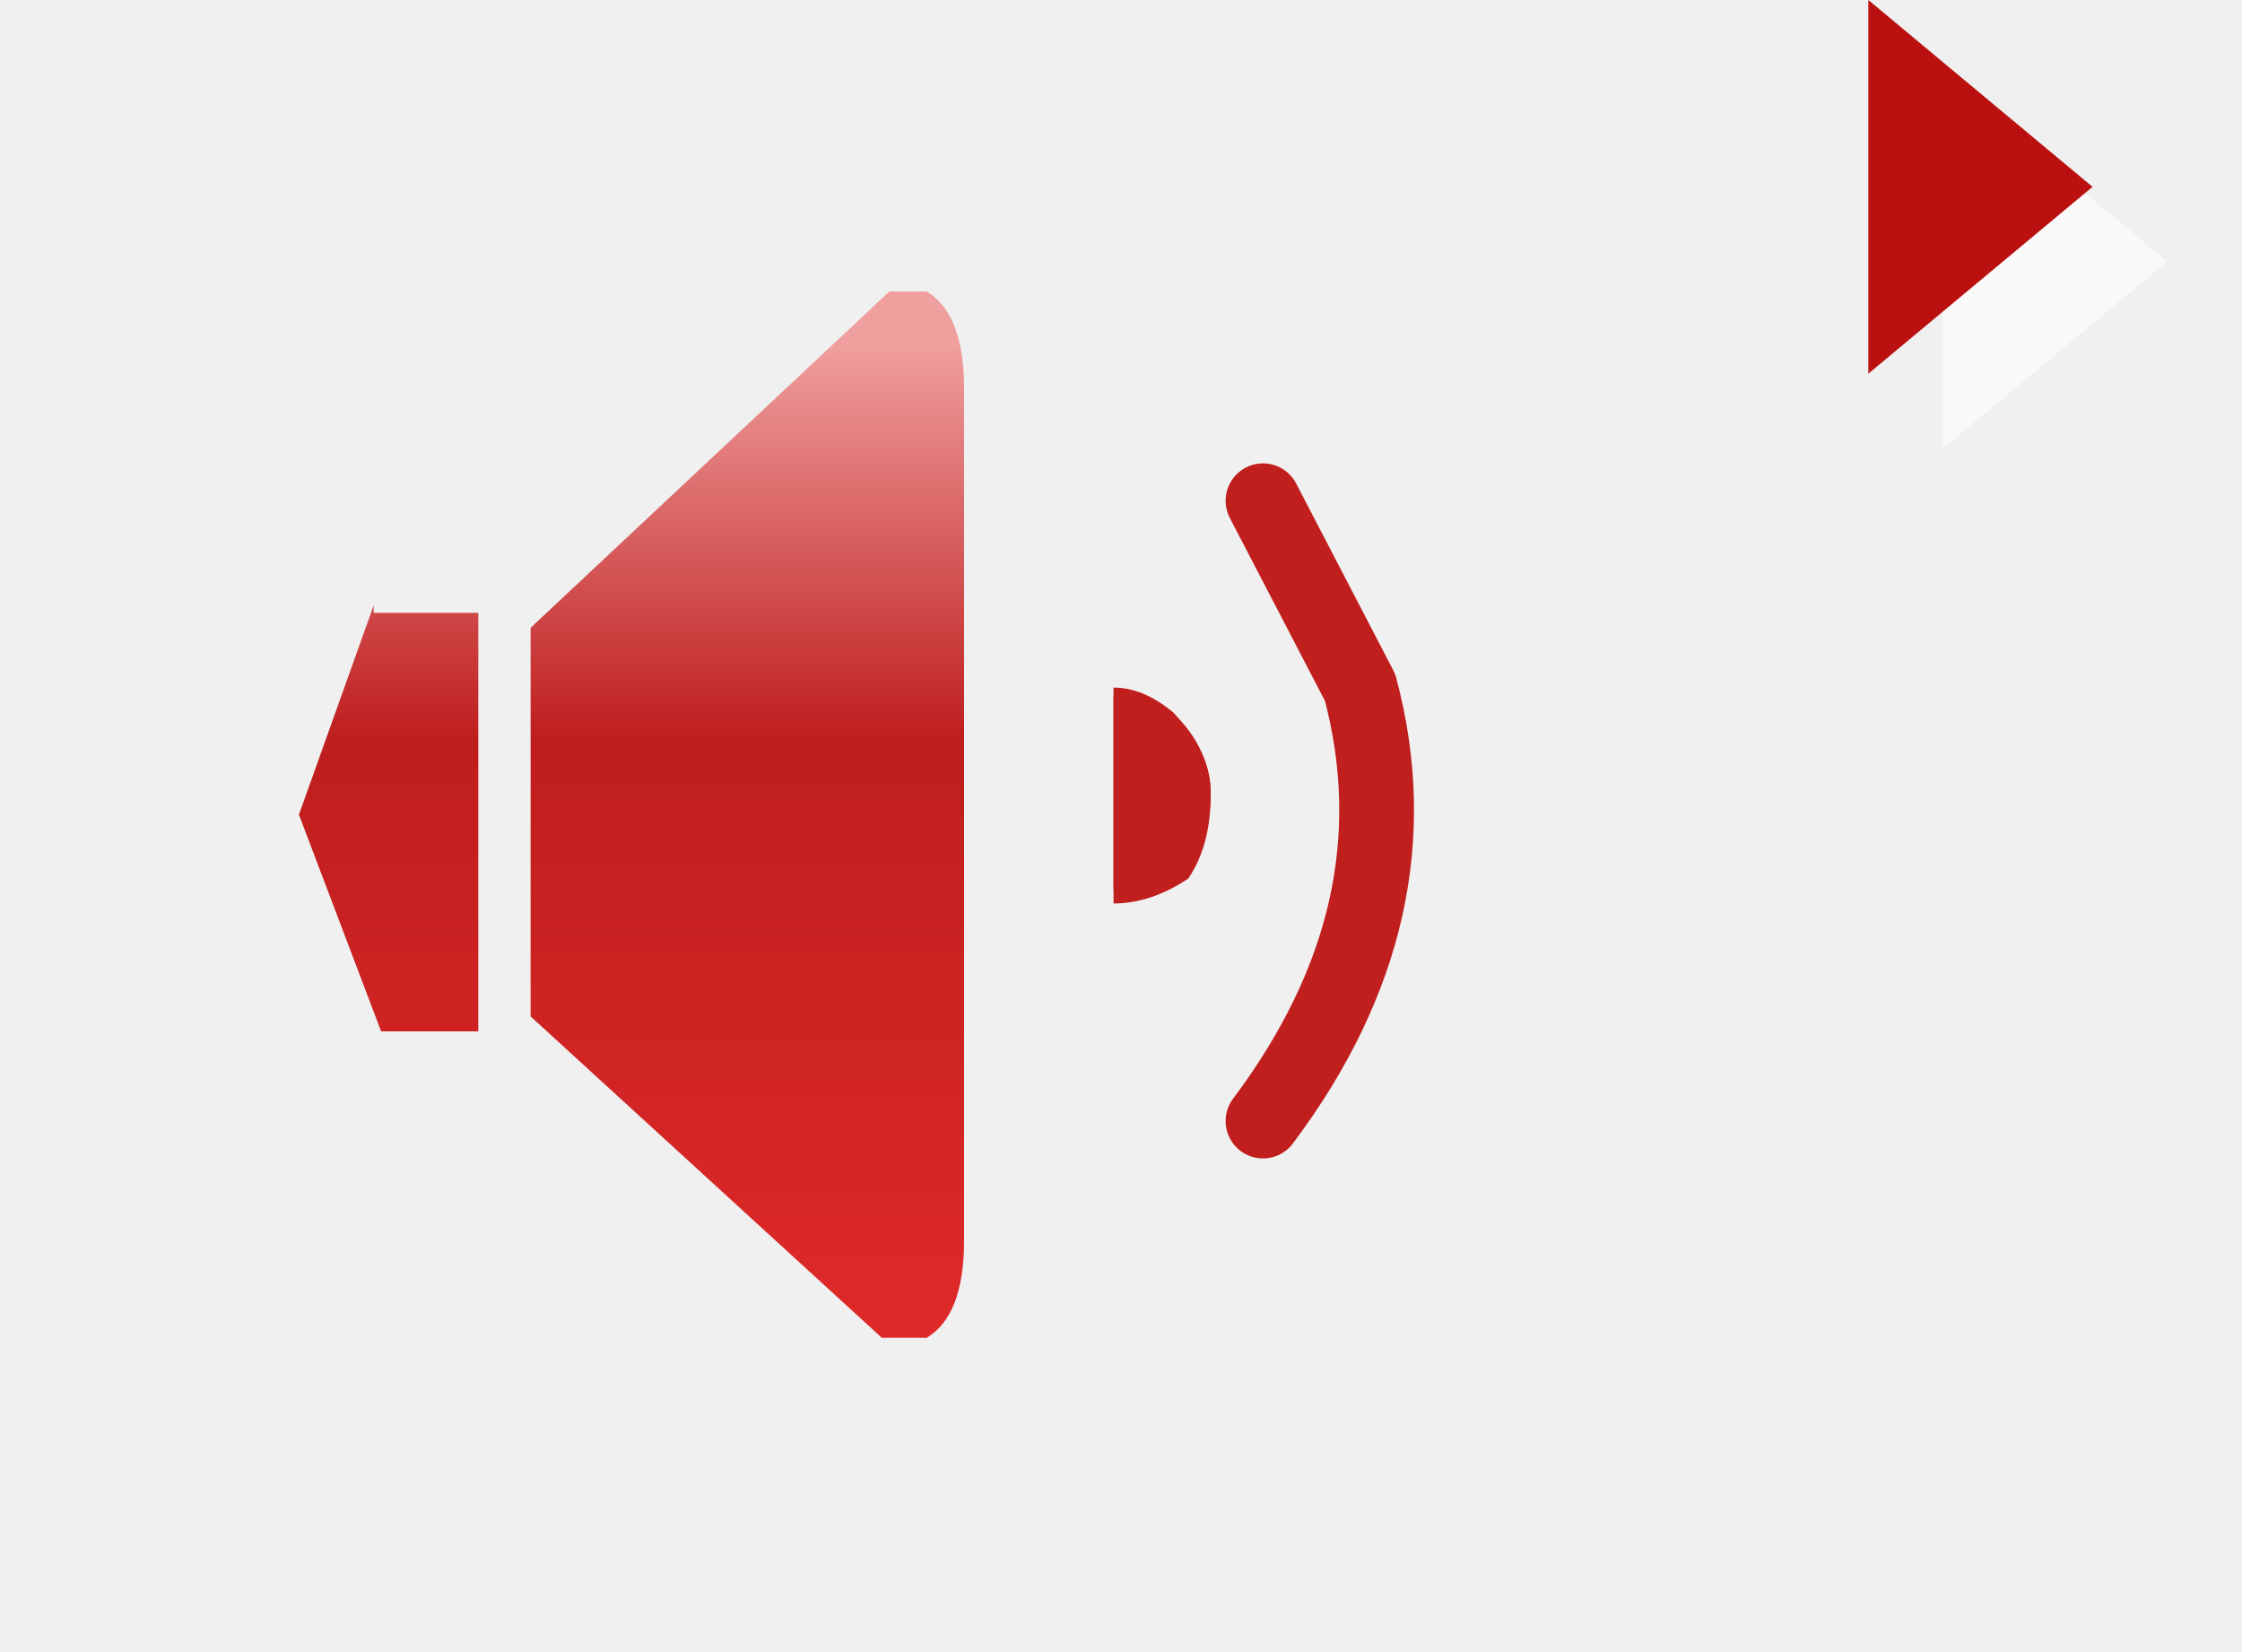
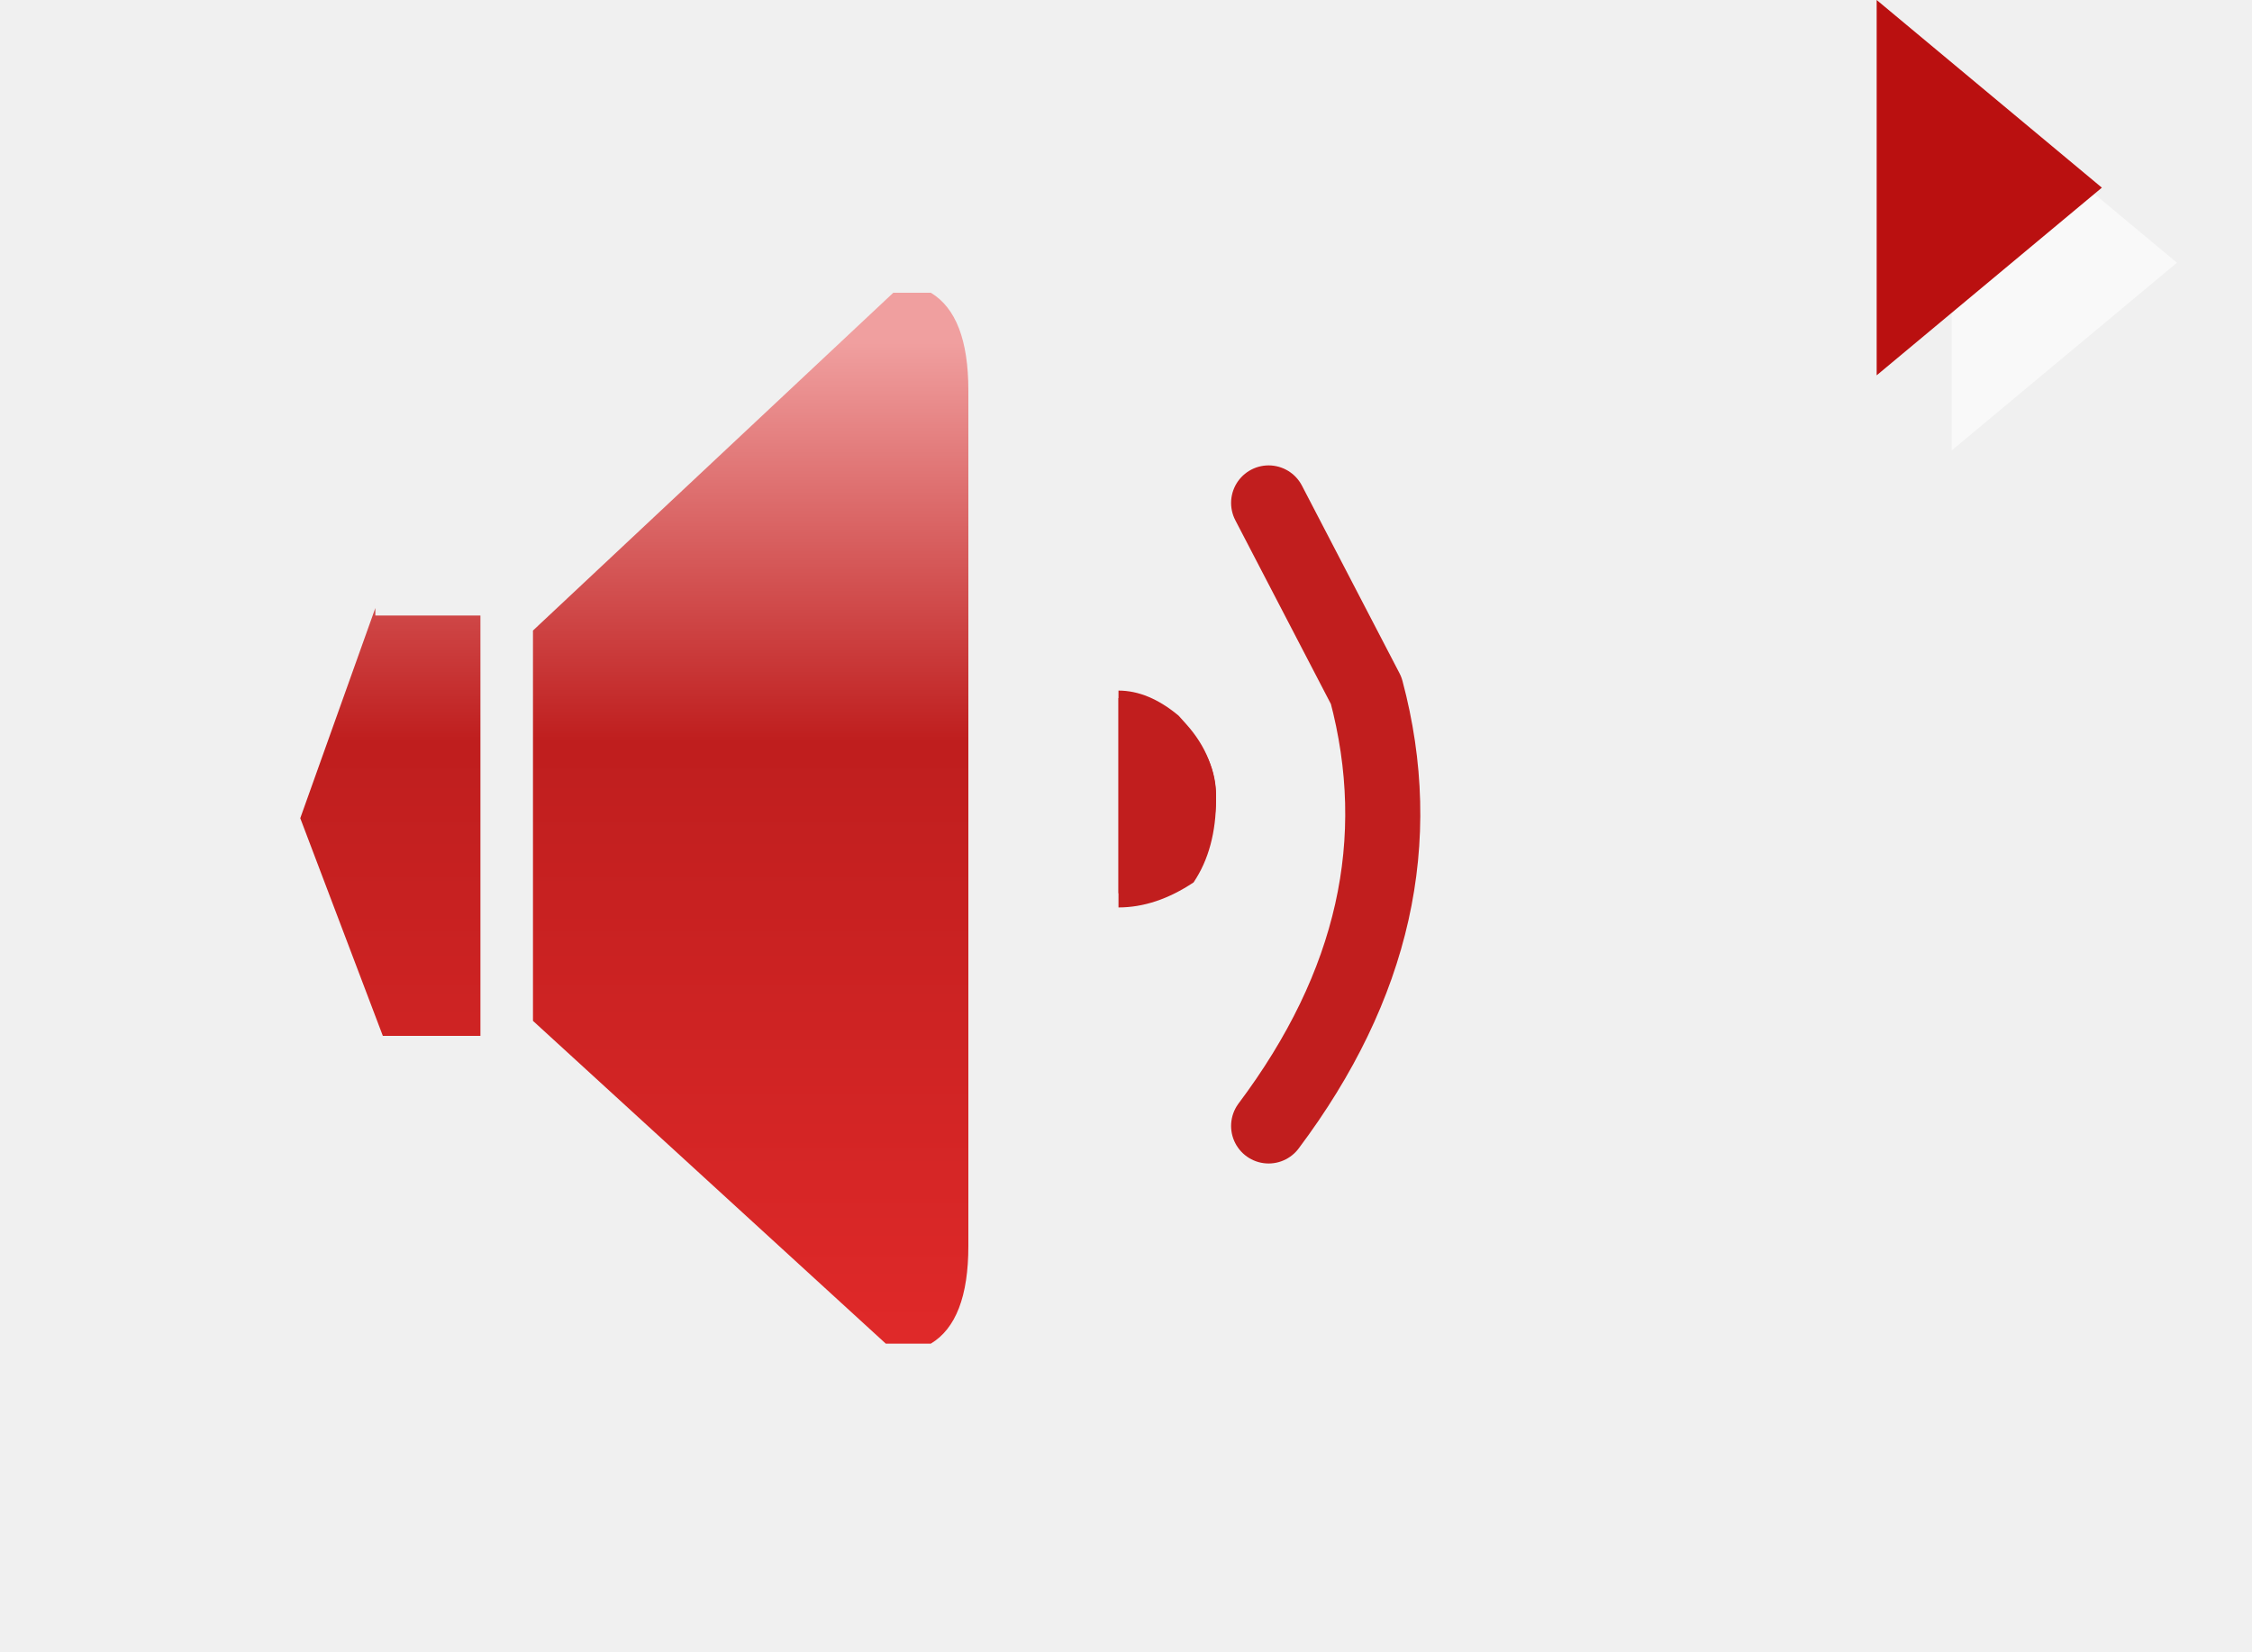
- <svg xmlns="http://www.w3.org/2000/svg" xmlns:xlink="http://www.w3.org/1999/xlink" height="22.1" width="30">
+ <svg xmlns="http://www.w3.org/2000/svg" xmlns:xlink="http://www.w3.org/1999/xlink" height="22" width="30">
  <use height="22" width="30" xlink:href="#a" />
  <use height="14" transform="translate(4 3.9)" width="8.9" xlink:href="#b" />
  <use height="9.3" transform="translate(14.9 6.2)" width="4" xlink:href="#c" />
  <use height="2.7" transform="matrix(1 0 0 1.1111 14.9 9.2)" width="1.4" xlink:href="#d" />
  <use height="6" transform="translate(25)" width="4" xlink:href="#e" />
  <defs>
    <path d="M30 0v22H0V0h30" fill="#c0c9e9" fill-opacity="0" fill-rule="evenodd" id="a" />
-     <path d="M8.4 0q.5.3.5 1.3v11.4q0 1-.5 1.3h-.6L3.1 9.7V4.5L7.9 0h.5M1 4.3h1.4v5.6H1.1L0 7l1-2.8" fill="url(#g)" fill-rule="evenodd" id="f" />
+     <path d="M8.4 0q.5.3.5 1.3v11.4q0 1-.5 1.3h-.6L3.1 9.7V4.5L7.9 0h.5M1 4.3h1.4v5.6H1.1L0 7l1-2.8" fill="url(#f)" fill-rule="evenodd" id="g" />
    <path d="M15.8 9.7q.4.4.4.9 0 .6-.3 1-.5.3-1 .3V9.3q.4 0 .8.3l.2.2" fill="#c11e1e" fill-rule="evenodd" transform="translate(-14.9 -9.3)" id="d" />
    <g id="c">
-       <path d="m16.9 6.7 1.3 2.5q.8 3-1.3 5.8" fill="none" stroke="#c11e1e" stroke-linecap="round" stroke-linejoin="round" stroke-width="1" transform="translate(-14.9 -6.2)" />
+       <path d="m16.9 6.7 1.3 2.5q.8 3-1.3 5.8" fill="none" stroke="#c11e1e" stroke-linecap="round" stroke-linejoin="round" transform="translate(-14.9 -6.2)" />
      <path d="M15.8 9.7q.4.4.4.9 0 .6-.3 1-.5.3-1 .3V9.3q.4 0 .8.3l.2.2" fill="#c11e1e" fill-rule="evenodd" transform="translate(-14.9 -6.2)" />
    </g>
    <g id="e" fill-rule="evenodd">
      <path d="m1 1 3 2.5L1 6V1" fill="#fff" fill-opacity=".6" />
      <path d="m0 0 3 2.5L0 5V0" fill="#ba1010" />
    </g>
-     <linearGradient gradientTransform="matrix(0 .0081 -.0034 0 1.3 7.3)" gradientUnits="userSpaceOnUse" id="g" spreadMethod="pad" x1="-819.2" x2="819.2">
+     <linearGradient gradientTransform="matrix(0 .0081 -.0034 0 1.3 7.3)" gradientUnits="userSpaceOnUse" id="f" spreadMethod="pad" x1="-819.2" x2="819.2">
      <stop offset="0" stop-color="#f09f9f" />
      <stop offset=".4" stop-color="#bf1e1e" />
      <stop offset="1" stop-color="#df2929" />
    </linearGradient>
-     <use height="14" width="8.9" xlink:href="#f" id="b" />
+     <use height="14" width="8.9" xlink:href="#g" id="b" />
  </defs>
</svg>
